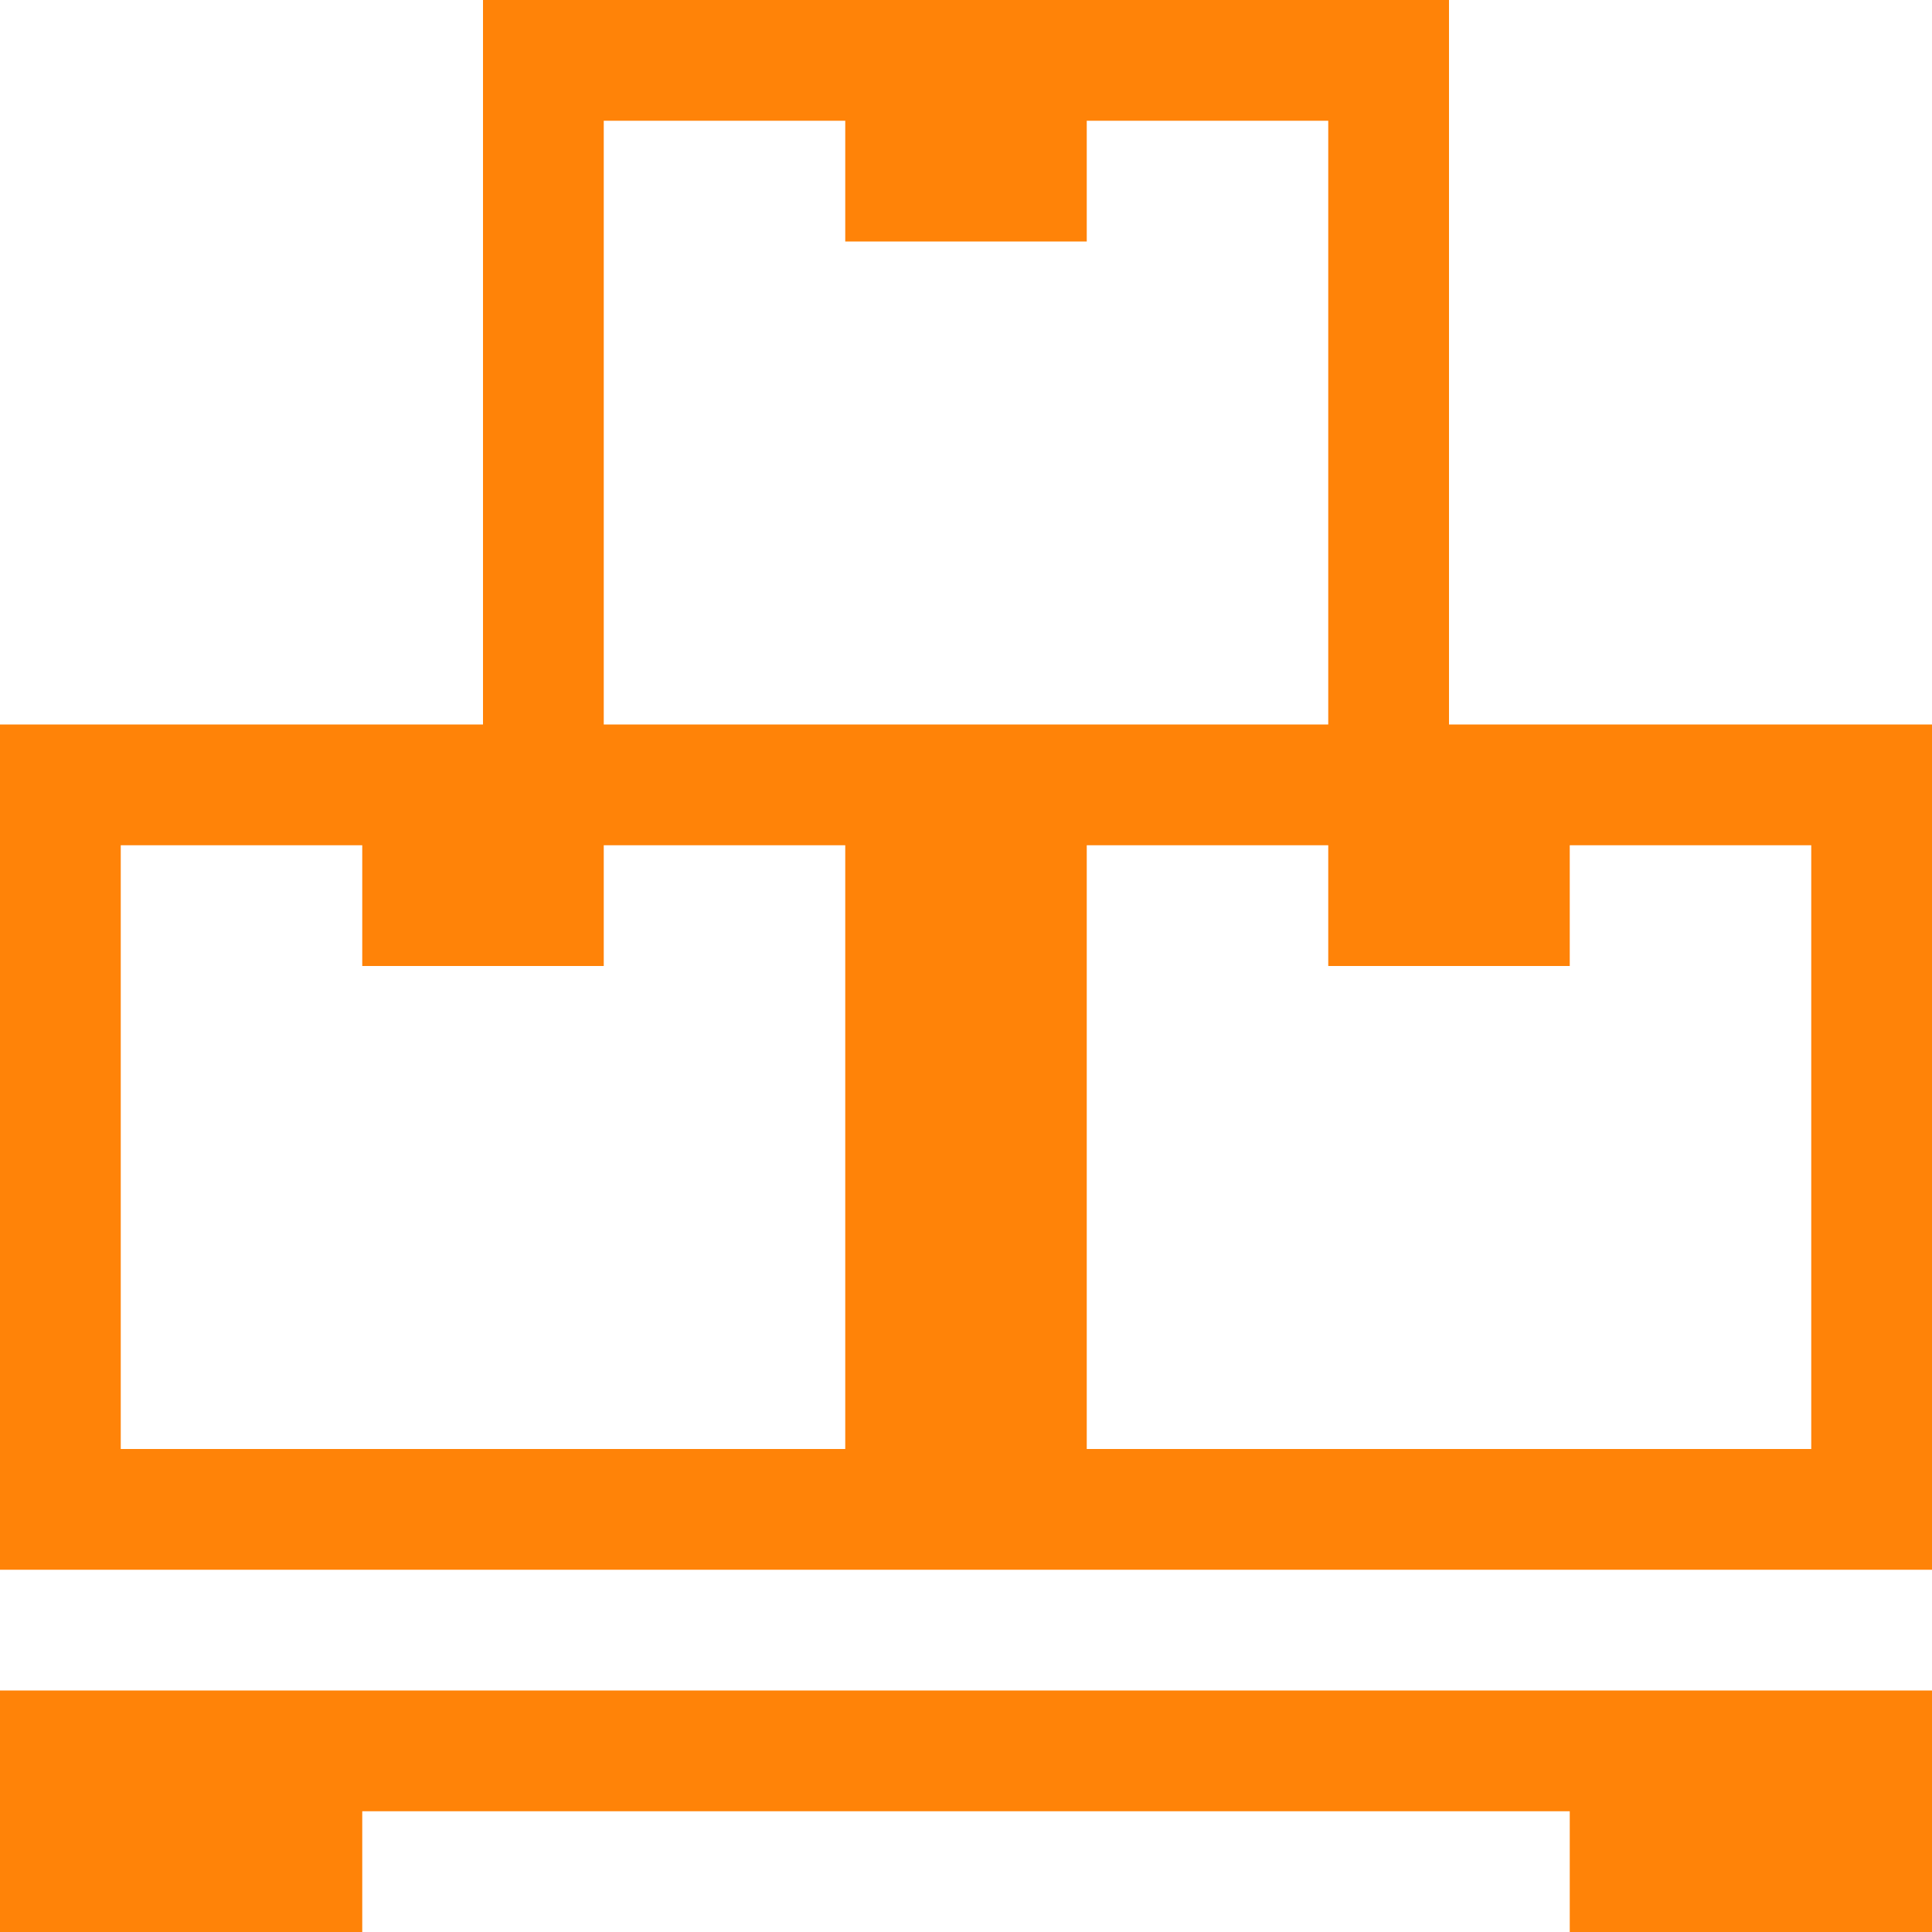
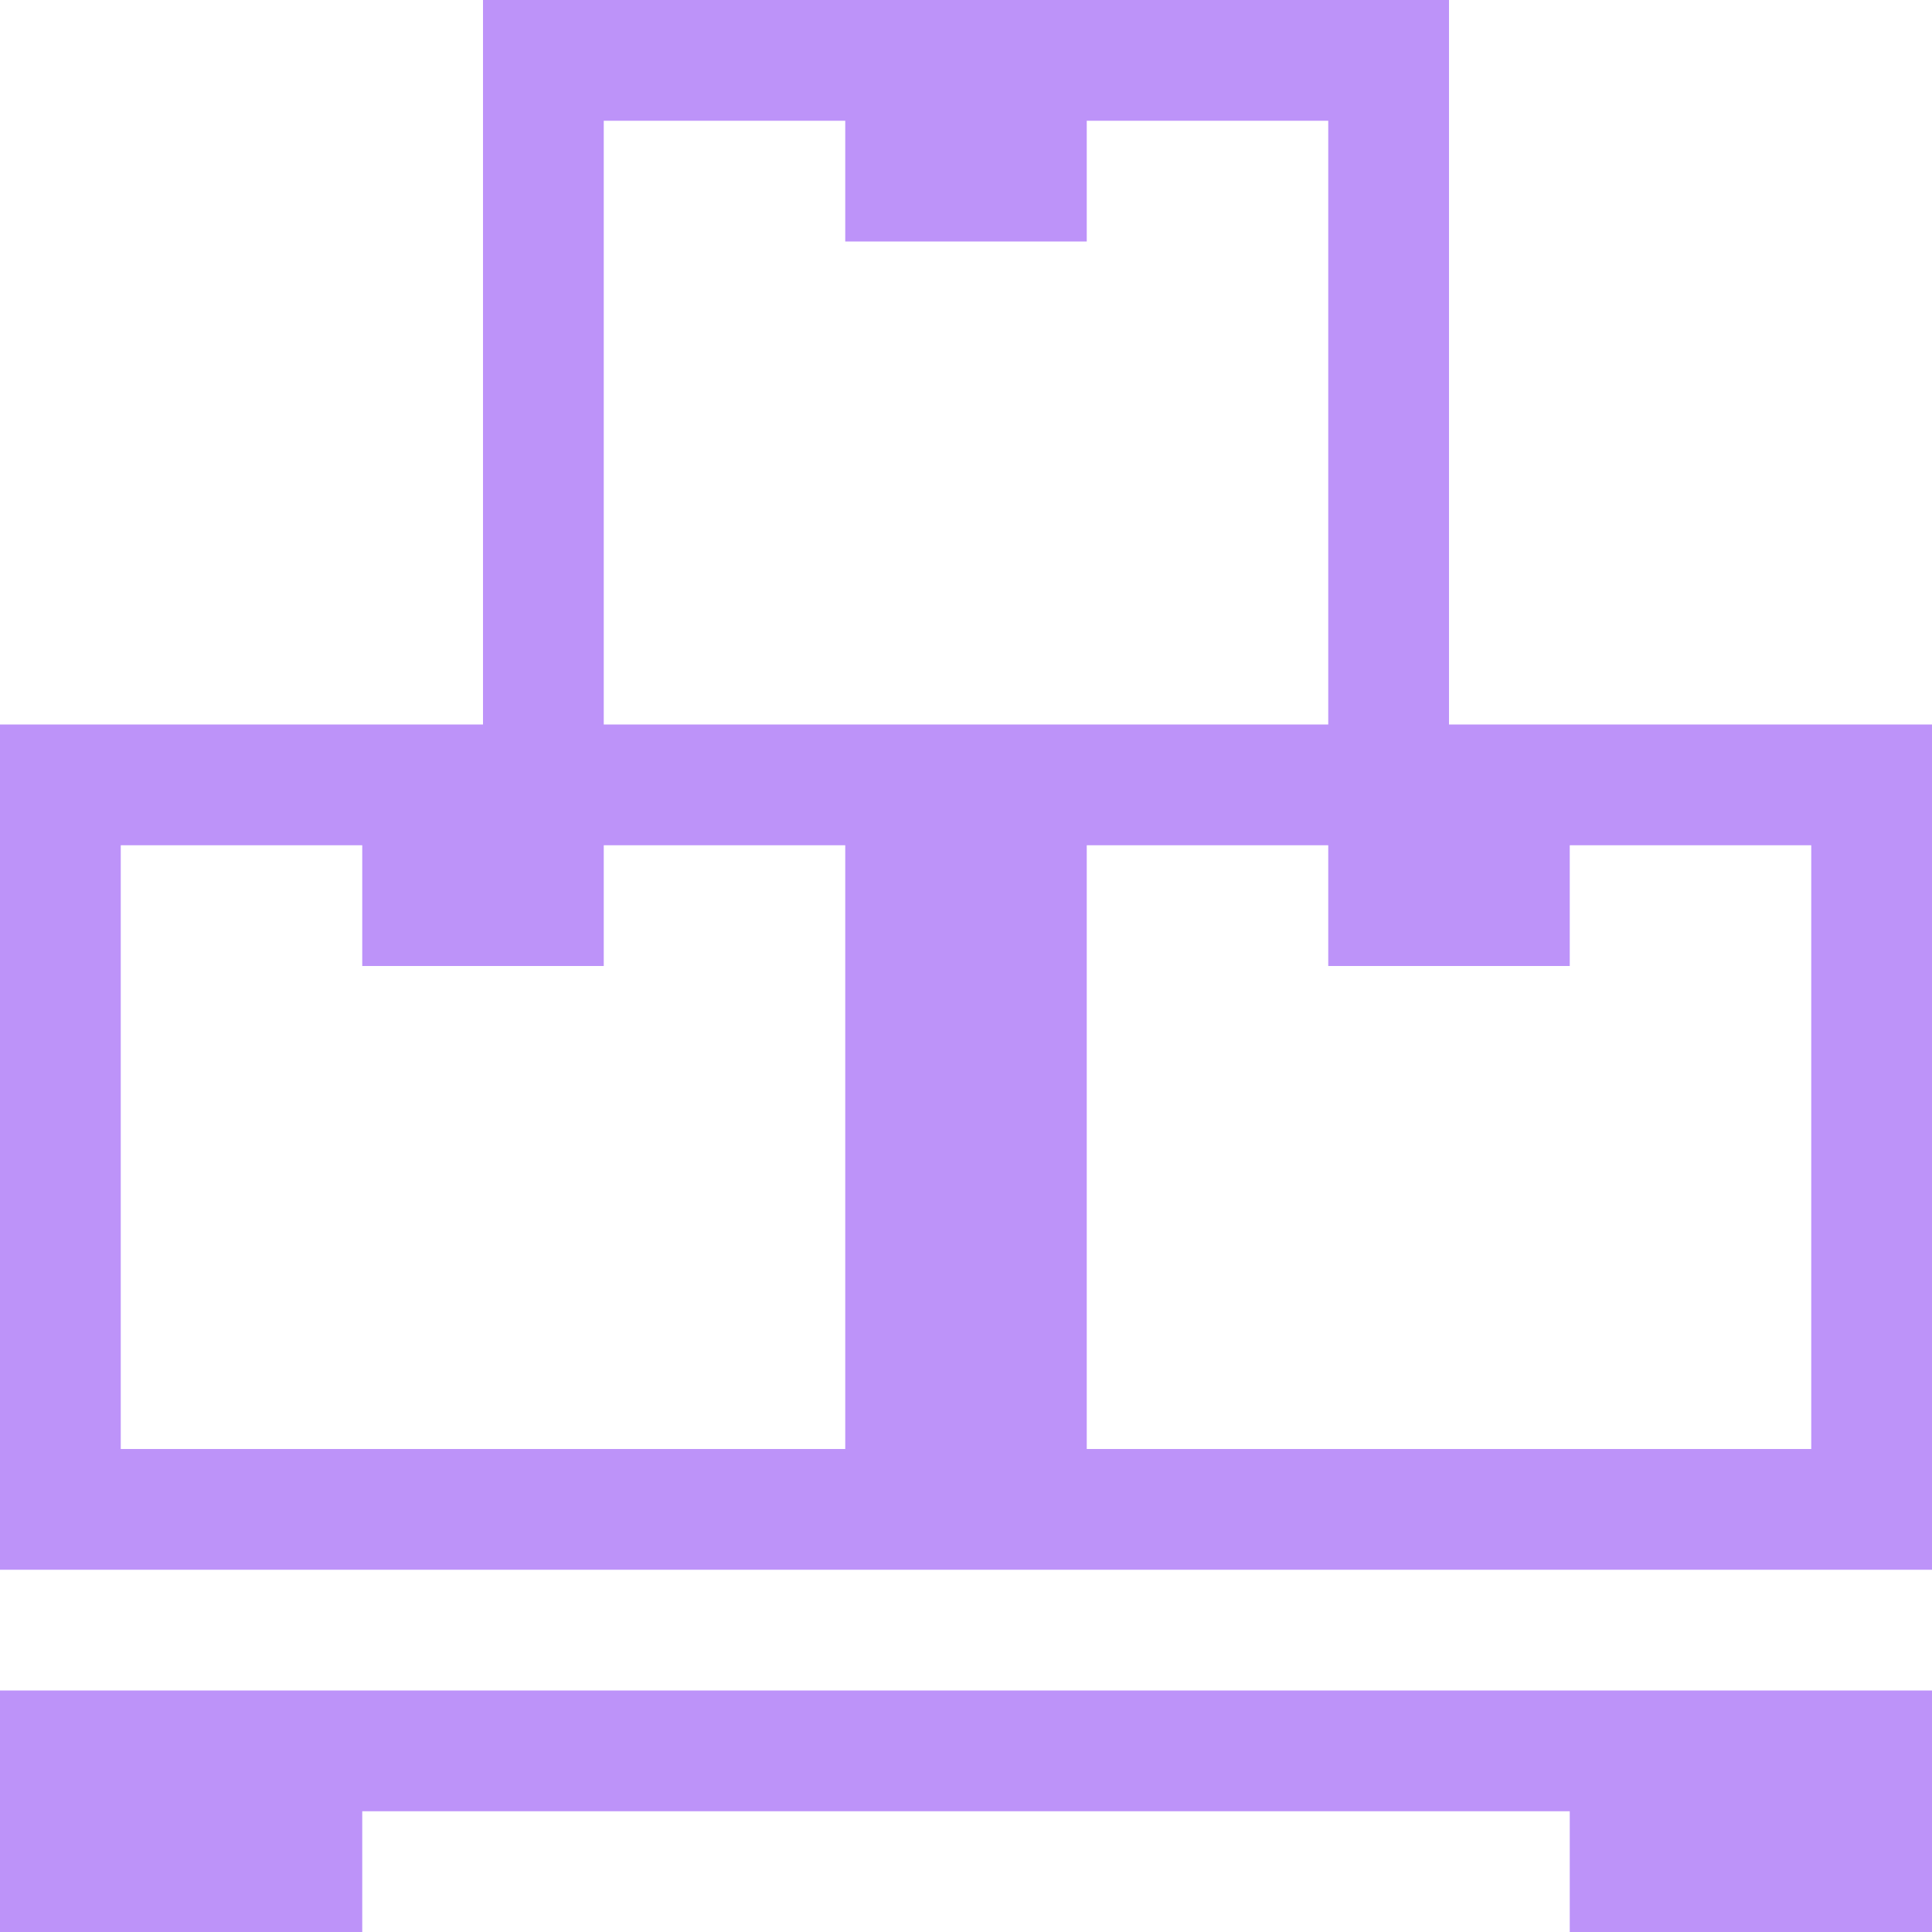
<svg xmlns="http://www.w3.org/2000/svg" width="800px" height="800px" viewBox="0 0 16 16" version="1.1">
-   <path fill="#ff8308" d="M12 6v-6h-8v6h-4v7h16v-7h-4zM7 12h-6v-5h2v1h2v-1h2v5zM5 6v-5h2v1h2v-1h2v5h-6zM15 12h-6v-5h2v1h2v-1h2v5z" />
-   <path fill="#ff8308" d="M0 16h3v-1h10v1h3v-2h-16v2z" />
+   <path fill="#BD93F9" d="M12 6v-6h-8v6h-4v7h16v-7h-4zM7 12h-6v-5h2v1h2v-1h2v5zM5 6v-5h2v1h2v-1h2v5h-6zM15 12h-6v-5h2v1h2v-1h2v5z" />
+   <path fill="#BD93F9" d="M0 16h3v-1h10v1h3v-2h-16v2z" />
</svg>
